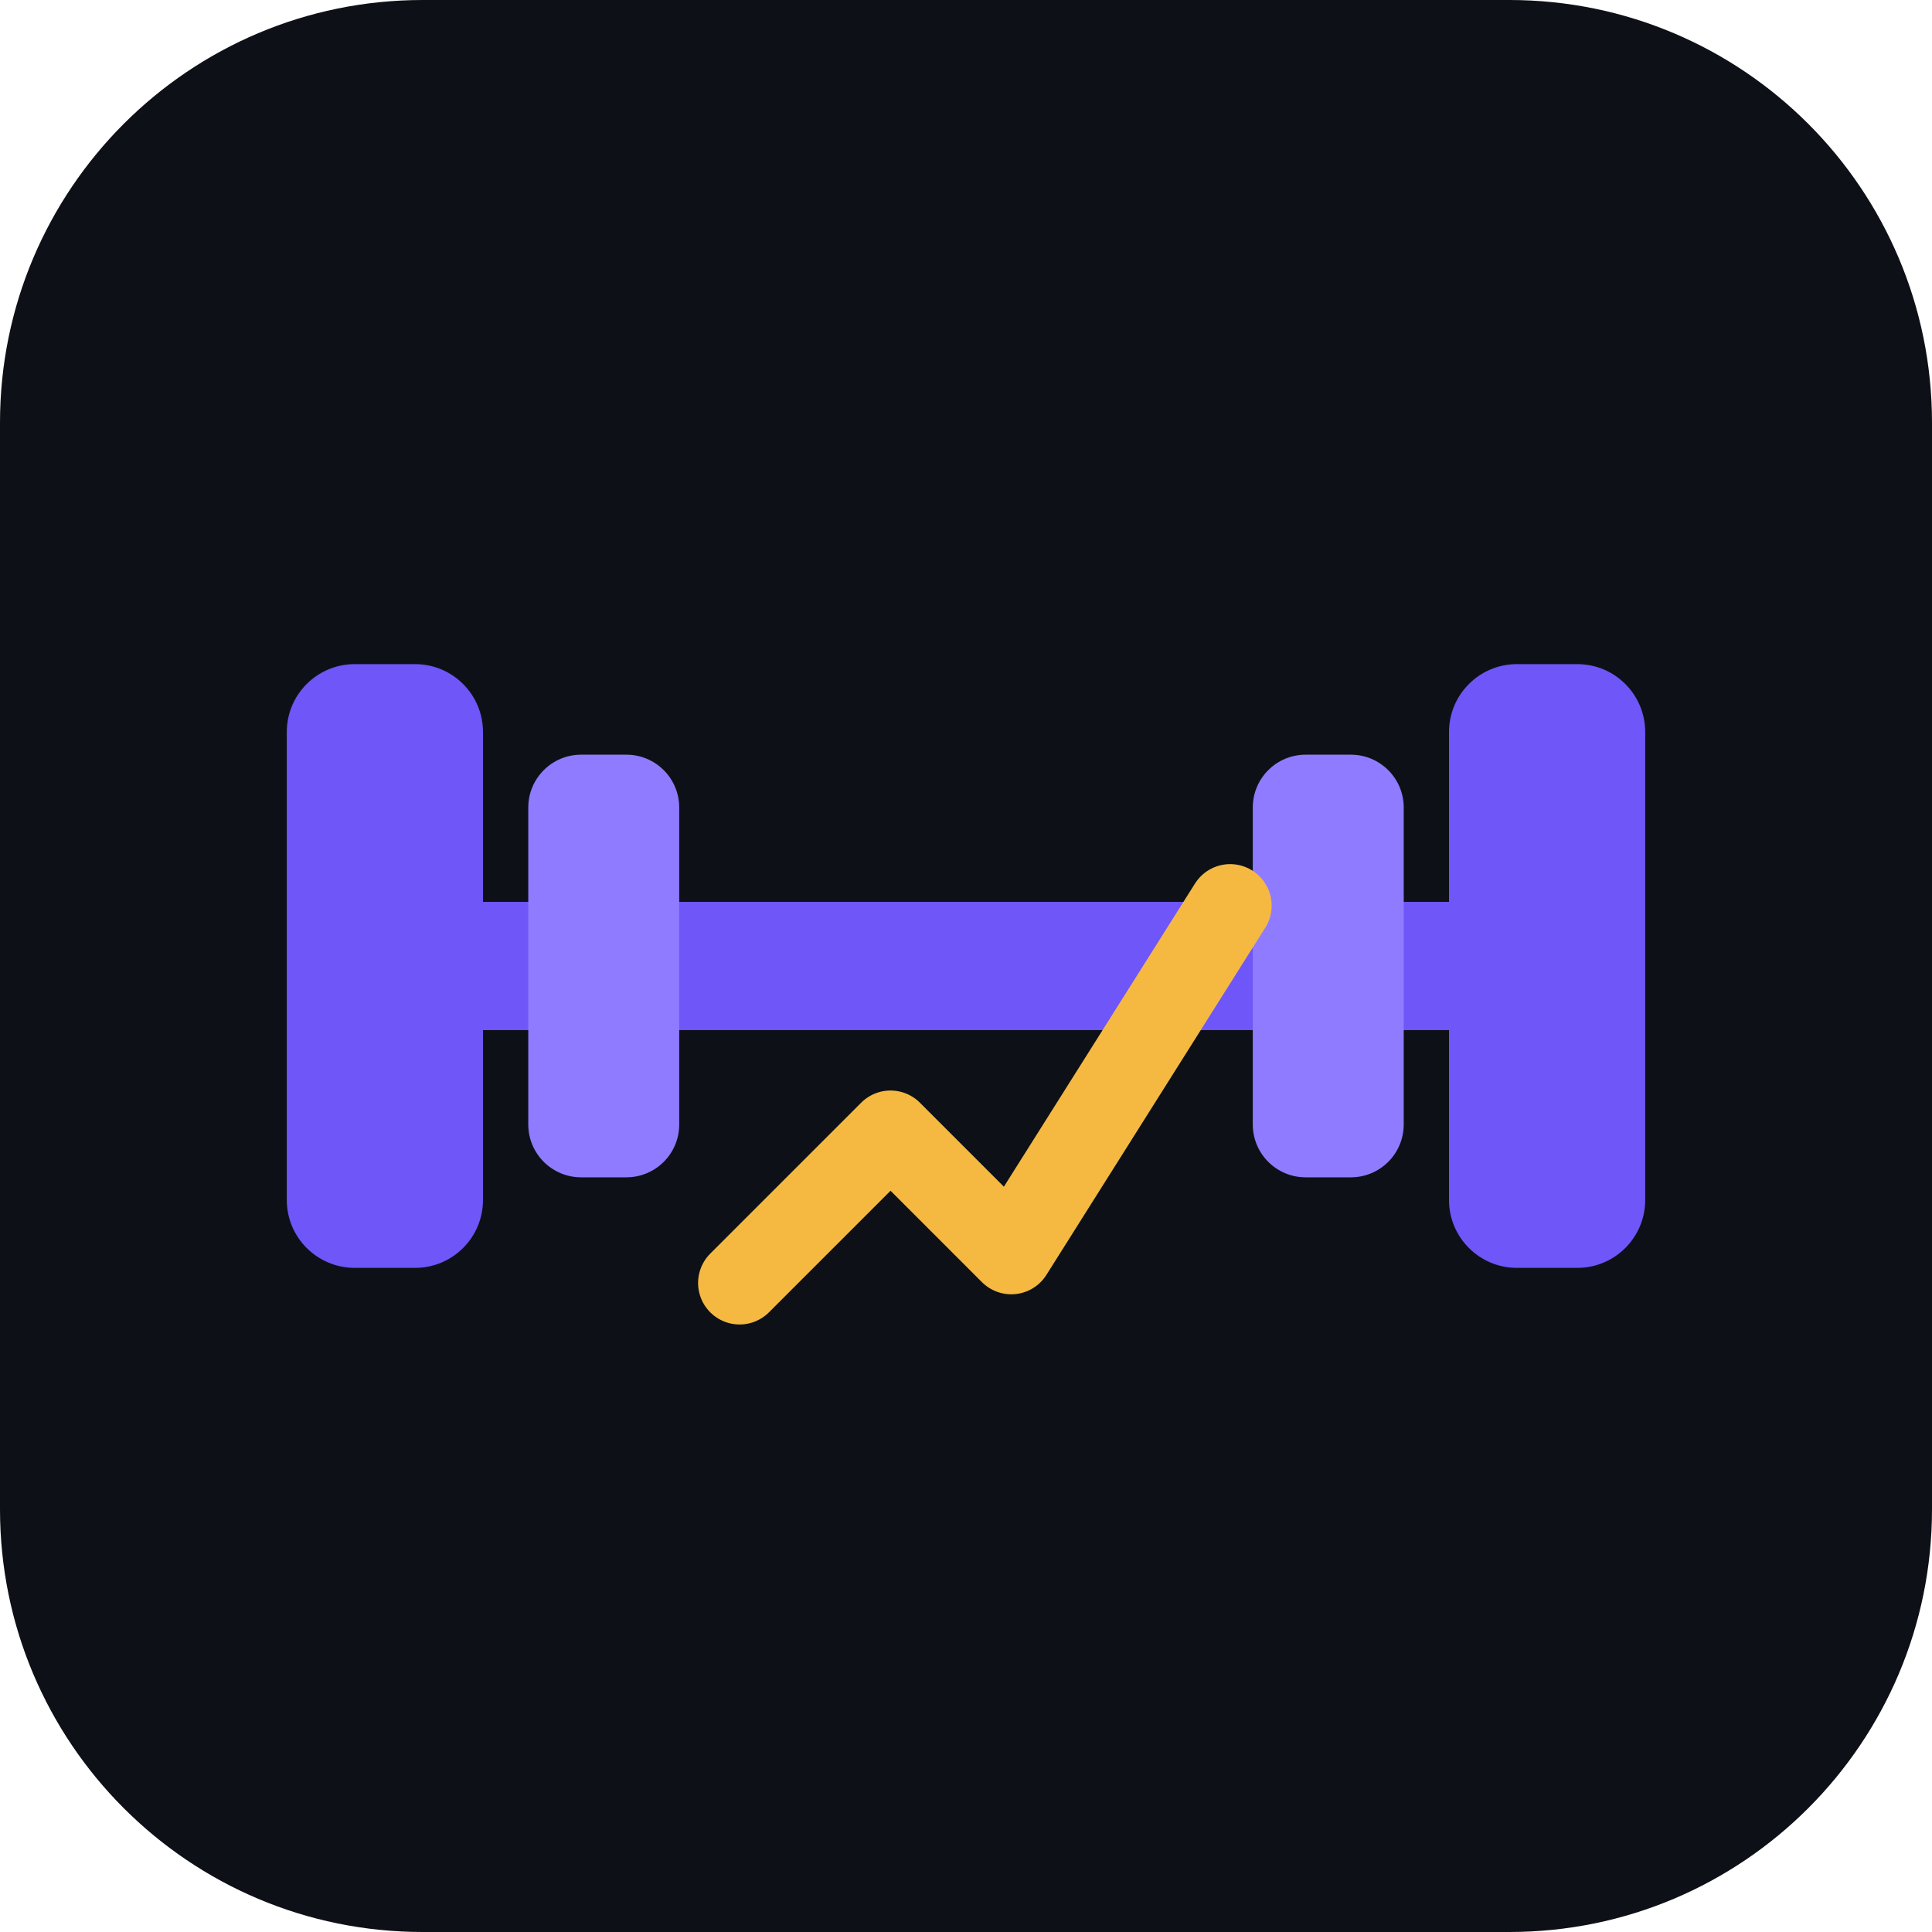
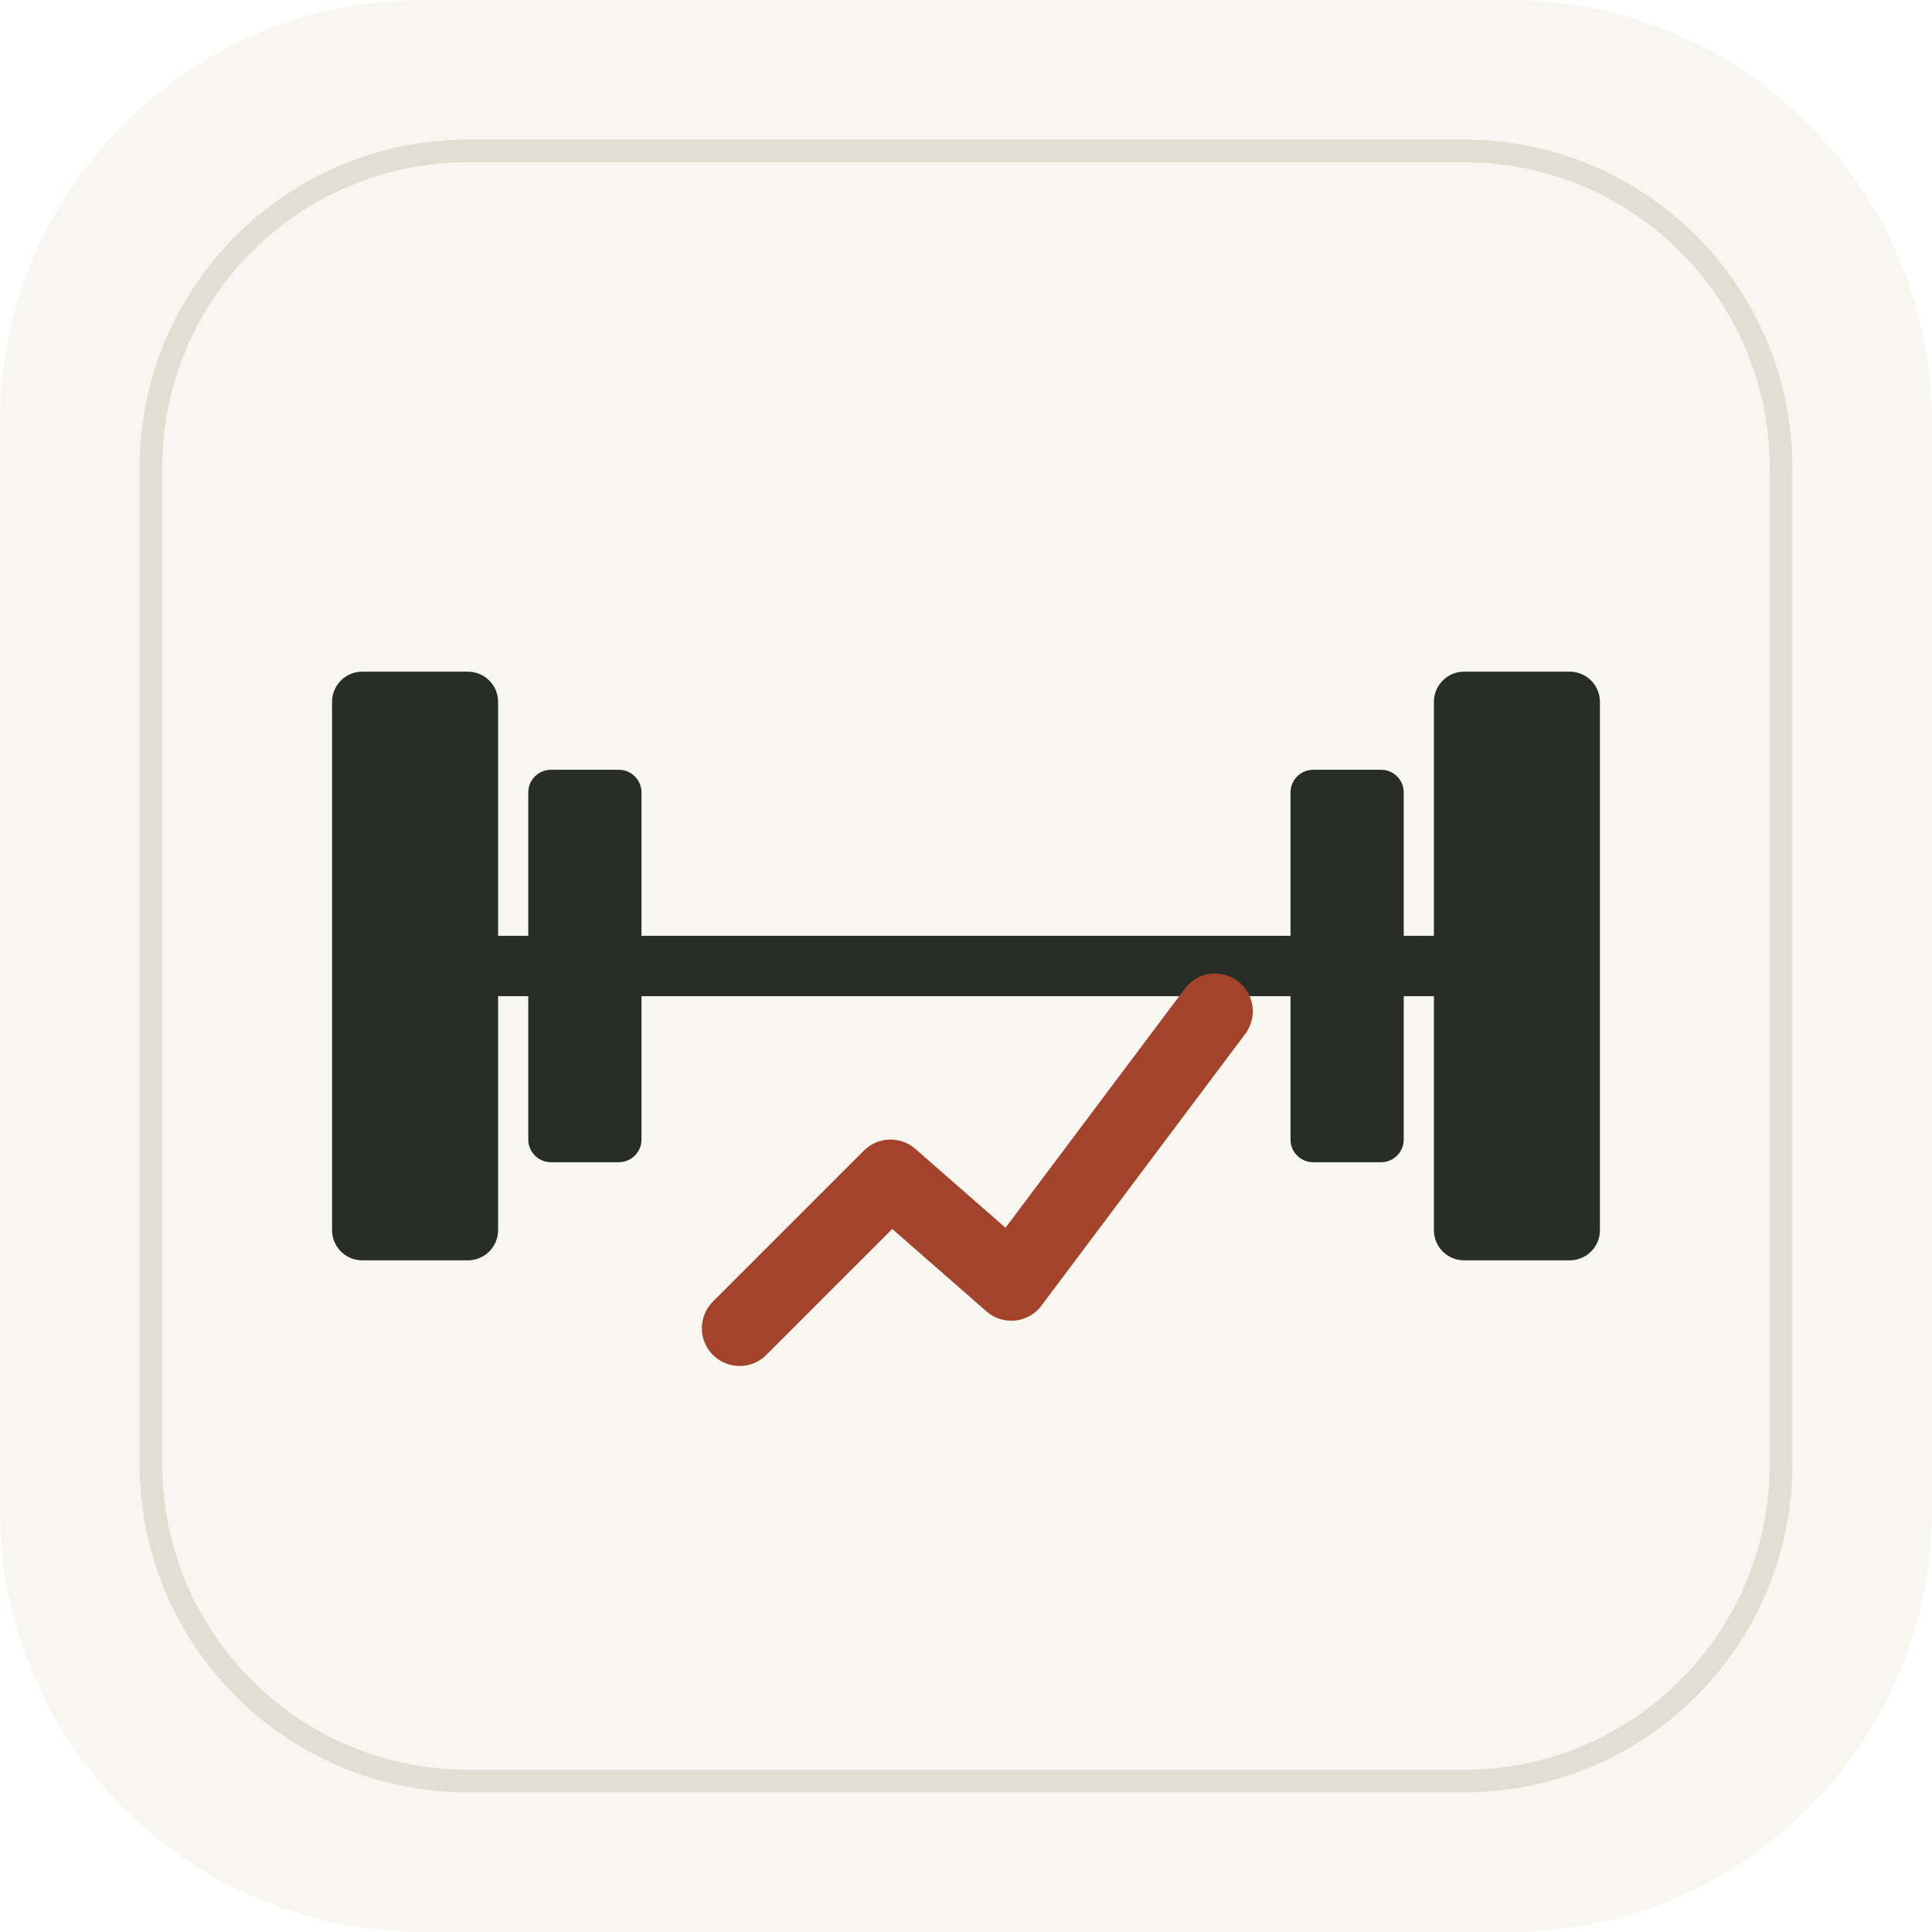
<svg xmlns="http://www.w3.org/2000/svg" viewBox="0 0 512 512">
-   <rect width="512" height="512" rx="112" fill="#0d1117" />
-   <g stroke="#6E56F8" stroke-width="34" stroke-linecap="round">
-     <line x1="120" y1="256" x2="392" y2="256" />
-     <rect x="76" y="176" width="52" height="160" rx="18" fill="#6E56F8" stroke="none" />
-     <rect x="384" y="176" width="52" height="160" rx="18" fill="#6E56F8" stroke="none" />
-     <rect x="140" y="200" width="40" height="112" rx="14" fill="#8f7bff" stroke="none" />
-     <rect x="332" y="200" width="40" height="112" rx="14" fill="#8f7bff" stroke="none" />
+   <rect width="512" height="512" rx="112" fill="#f8f6f0" />
+   <rect x="40" y="40" width="432" height="432" rx="84" fill="none" stroke="#dfdfd3" stroke-width="6" />
+   <g fill="#292d27">
+     <rect x="120" y="248" width="272" height="16" rx="4" />
+     <rect x="88" y="178" width="44" height="156" rx="8" />
+     <rect x="380" y="178" width="44" height="156" rx="8" />
+     <rect x="140" y="204" width="30" height="104" rx="6" />
+     <rect x="342" y="204" width="30" height="104" rx="6" />
  </g>
-   <path d="M196 340 L236 300 L268 332 L326 240" stroke="#F5B942" stroke-width="22" stroke-linecap="round" stroke-linejoin="round" fill="none" />
+   <path d="M196 352 L236 312 L268 340 L322 268" stroke="#a4432b" stroke-width="20" stroke-linecap="round" stroke-linejoin="round" fill="none" />
</svg>
